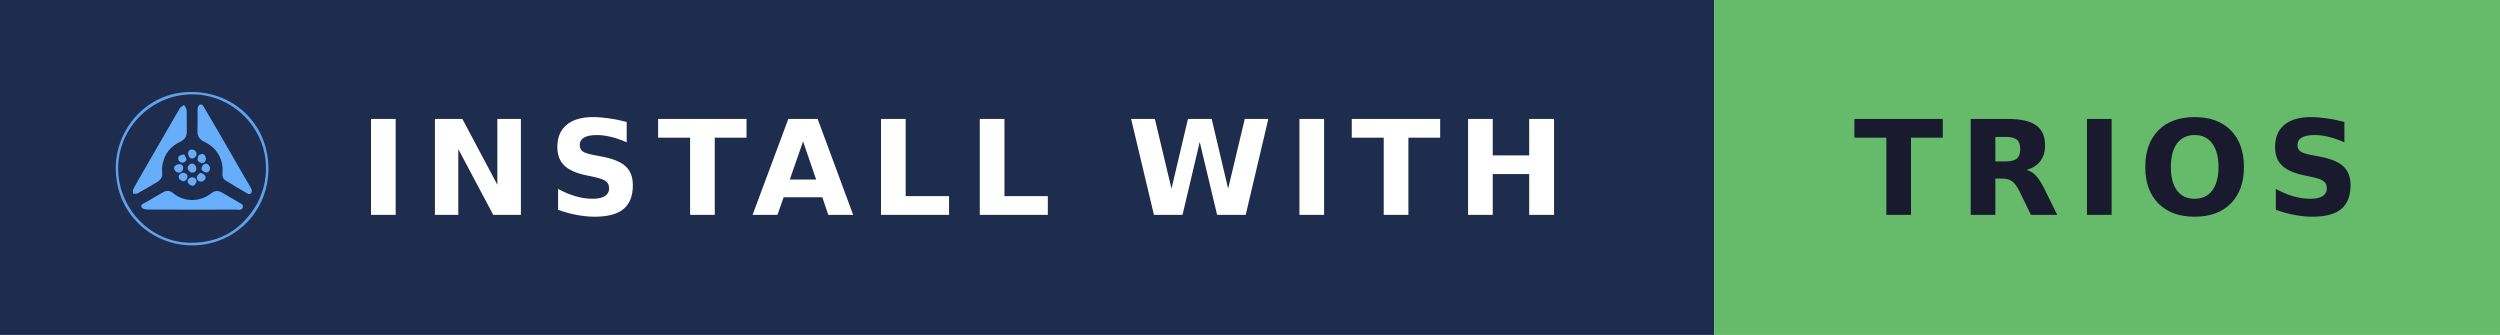
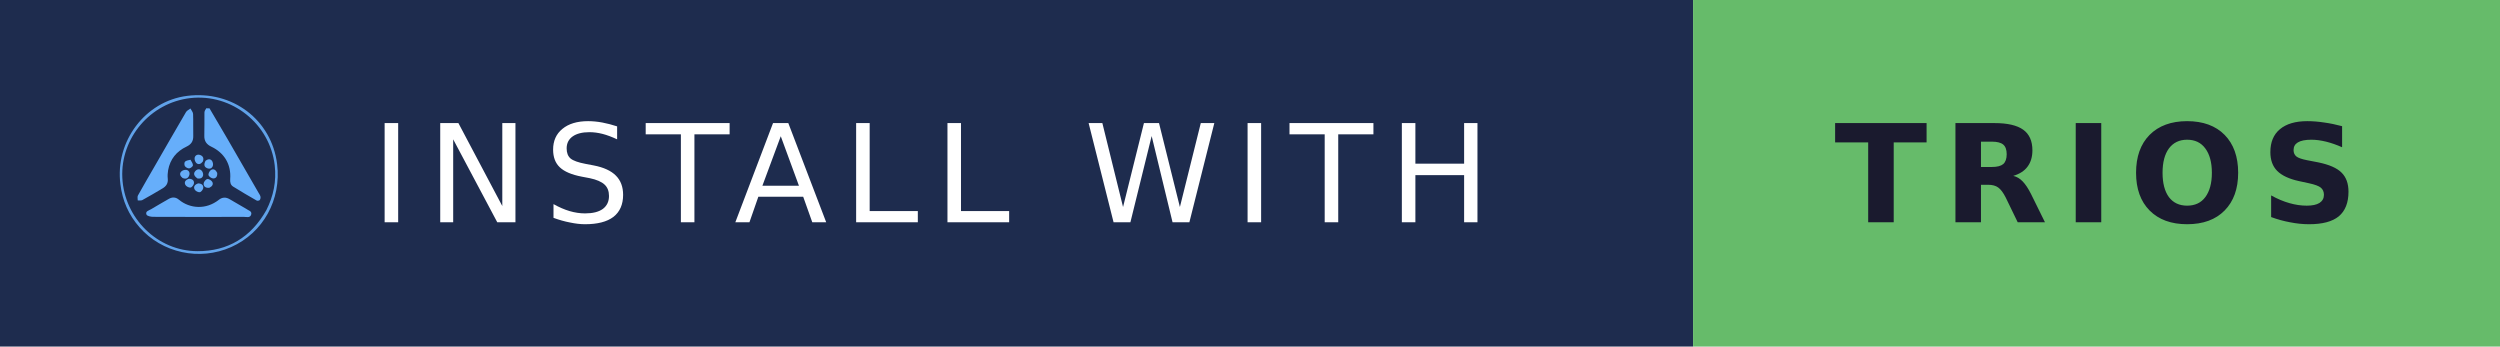
- <svg xmlns="http://www.w3.org/2000/svg" width="209" height="28">
+ <svg xmlns="http://www.w3.org/2000/svg" width="202" height="28">
  <clipPath id="c">
-     <path d="M0,0H209V28H0Z" />
+     <path d="M0,0H202V28H0Z" />
  </clipPath>
-   <rect clip-path="url(#c)" width="143.3" height="28" fill="#1e2c4e" />
-   <rect clip-path="url(#c)" x="143.3" width="65.7" height="28" fill="#66bb6a" />
+   <rect clip-path="url(#c)" width="136.8" height="28" fill="#1e2c4e" />
+   <rect clip-path="url(#c)" x="136.8" width="65.2" height="28" fill="#66bb6a" />
  <svg x="8" y="6" width="16" height="16" viewBox="0 0 256 256">
    <path fill="#60a2e9" d="M27.686 142.382C20.427 86.803 59.77 34.804 113.863 27.952c58.64-7.428 109.366 31 116.388 88.17 5.657 46.05-17.993 88.791-59.348 107.258-40.817 18.226-89.346 7.76-118.691-25.722-13.782-15.724-21.954-34.031-24.526-55.276m188.633 33.343c9.277-18.282 13.194-37.482 10.825-58.02-6.192-53.672-55.635-93.094-109.25-86.862-51.486 5.984-90.28 51.578-87.74 103.12 2.568 52.128 45.37 94.63 97.13 94.756 39.362.095 69.148-17.914 89.035-52.994" />
    <path fill="#66aefa" d="M142.864 44.077c7.675 13.052 15.417 26.067 23.013 39.167 13.53 23.337 26.977 46.723 40.445 70.097.913 1.585 2.096 3.163 2.432 4.886.273 1.403-.102 3.396-.999 4.415-.704.8-3.017 1.157-3.981.604-10.239-5.868-20.44-11.814-30.447-18.068-3.336-2.084-4.03-5.695-3.724-9.717 1.43-18.755-7.475-33.823-24.5-41.885-5.966-2.825-9.183-7.116-8.96-14.1.32-9.988-.003-19.996.16-29.993.03-1.825 1.07-3.633 2.39-5.496 1.886 0 3.028.044 4.17.09zm-70.558 74.231c13.488-23.373 26.725-46.47 40.184-69.436 1.157-1.974 3.787-3.085 5.734-4.597 1.184 2.342 3.29 4.646 3.39 7.033.394 9.474-.04 18.98.23 28.464.191 6.7-2.71 10.936-8.62 13.725-13.054 6.162-21.286 16.275-23.891 30.576-.649 3.56-.822 7.331-.445 10.924.608 5.795-1.945 9.686-6.53 12.44-8.7 5.225-17.466 10.35-26.364 15.226-1.586.87-3.943.332-5.944.444.044-2.144-.669-4.707.25-6.366 7.094-12.806 14.503-25.437 22.006-38.433" />
    <path fill="#67aefb" d="M190.113 173.865c2.787 2.31 7.856 2.795 6.656 7.36-1.286 4.888-6.047 3.139-9.431 3.148-39.144.1-78.288.125-117.43-.06-2.967-.013-7.725-.995-8.527-2.867-1.901-4.434 3.289-5.339 5.98-7.006 7.354-4.556 15.001-8.635 22.425-13.082 4.737-2.838 9.205-2.762 13.408.73 14.321 11.894 35.24 13.162 51.58.315 4.662-3.665 9.294-3.77 14.302-.77 6.853 4.107 13.802 8.053 21.037 12.232" />
    <path fill="#66acf8" d="M134.13 112.95c-2.49 3.218-5.608 4.31-8.318 1.805-1.566-1.447-2.604-4.685-2.185-6.779.647-3.238 3.721-4.782 7.004-3.637 3.84 1.34 5.35 4.221 3.499 8.612zm-15.863-2.441c1.379 2.539 3.255 4.94 3.143 7.243-.071 1.472-2.984 3.733-4.807 3.929-1.8.193-4.497-1.323-5.558-2.917-.919-1.38-.9-4.744.14-5.756 1.6-1.556 4.43-1.849 7.082-2.5zm19.528 1.286c3.043-2.369 6.16-2.625 8.219.088 1.236 1.628 1.797 4.74 1.12 6.635-1.208 3.39-4.323 4.392-7.755 2.765-3.52-1.67-4.077-4.72-1.584-9.488m-29.746 22.337c-3.209-2.493-4.322-5.605-1.803-8.319 1.454-1.565 4.693-2.605 6.786-2.183 3.228.65 4.78 3.713 3.633 7.006-1.344 3.86-4.239 5.32-8.616 3.496m19.412.654c-4.679-3.091-5.71-6.384-3.101-9.438 2.403-2.814 5.588-3.433 8.237-.852 1.386 1.35 2.315 4.161 1.988 6.06-.568 3.289-3.29 4.743-7.124 4.23m25.323-7.317c.46 4.315-1.358 7.31-5.165 7.221-2.163-.05-5.525-2.342-6.04-4.248-.51-1.878 1.297-5.477 3.149-6.66 3.366-2.15 6.24-.132 8.056 3.687m-36.558 7.607c4.326.112 7.022 2.234 6.518 6.058-.273 2.07-2.754 5.176-4.52 5.379-2.103.241-5.552-1.576-6.557-3.483-1.978-3.751.314-6.547 4.559-7.954m26.309 11.711c-4.567.416-7.572-1.56-7.251-5.648.166-2.12 2.792-5.326 4.728-5.669 1.941-.344 5.342 1.74 6.429 3.693 1.789 3.214-.286 5.95-3.906 7.624m-14.309-5.711c4.327.112 7.024 2.238 6.526 6.057-.27 2.07-2.758 5.174-4.528 5.38-2.101.243-5.55-1.576-6.557-3.483-1.983-3.755.317-6.545 4.559-7.954" />
    <path fill="#5185bc" d="M142.783 43.782c-1.062.25-2.204.204-3.759.037.95-.192 2.314-.262 3.759-.037" />
  </svg>
-   <g font-family="Verdana,Geneva,DejaVu Sans,sans-serif" font-size="11" font-weight="bold">
+   <g font-family="Verdana,Geneva,DejaVu Sans,sans-serif" font-size="11" font-weight="normal">
    <text x="30" y="17.96" fill="#fff" letter-spacing="1.25">INSTALL WITH</text>
  </g>
  <g text-anchor="middle" font-family="Verdana,Geneva,DejaVu Sans,sans-serif" font-size="11" font-weight="bold">
-     <text x="176.15" y="17.96" fill="#1a1a2e" letter-spacing="1.25">TRIOS</text>
+     <text x="169.4" y="17.96" fill="#1a1a2e" letter-spacing="1.25">TRIOS</text>
  </g>
</svg>
